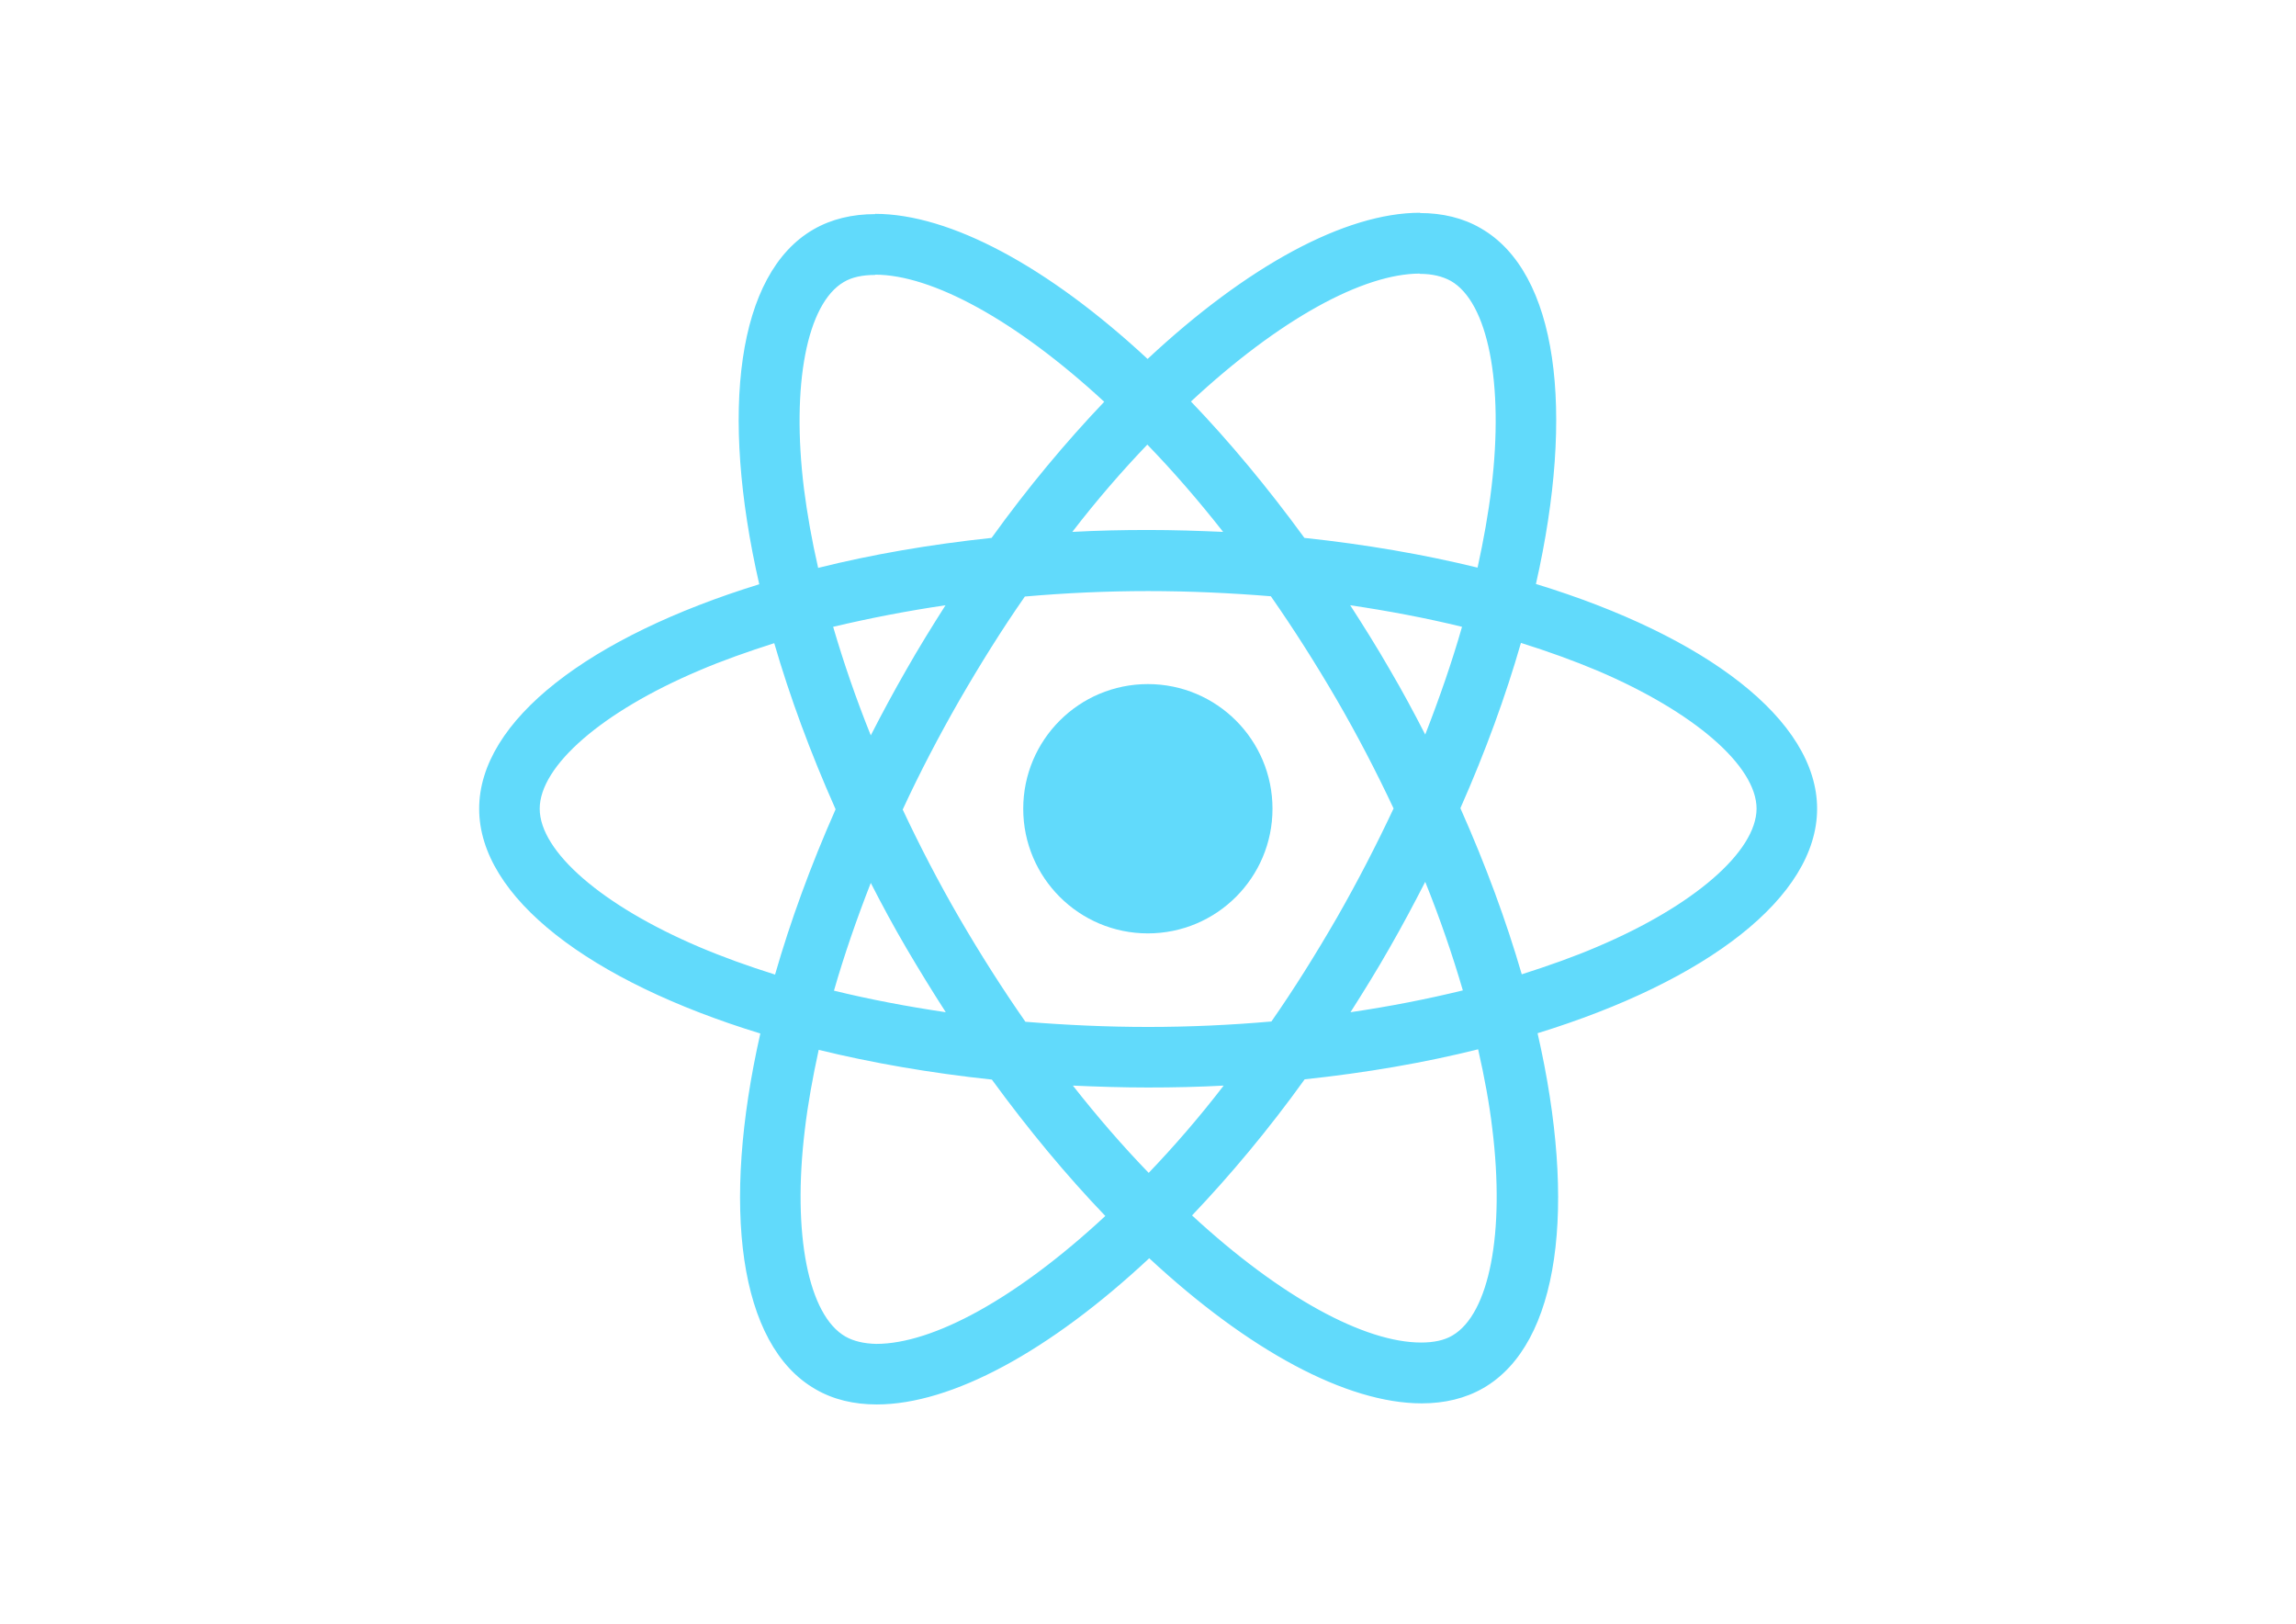
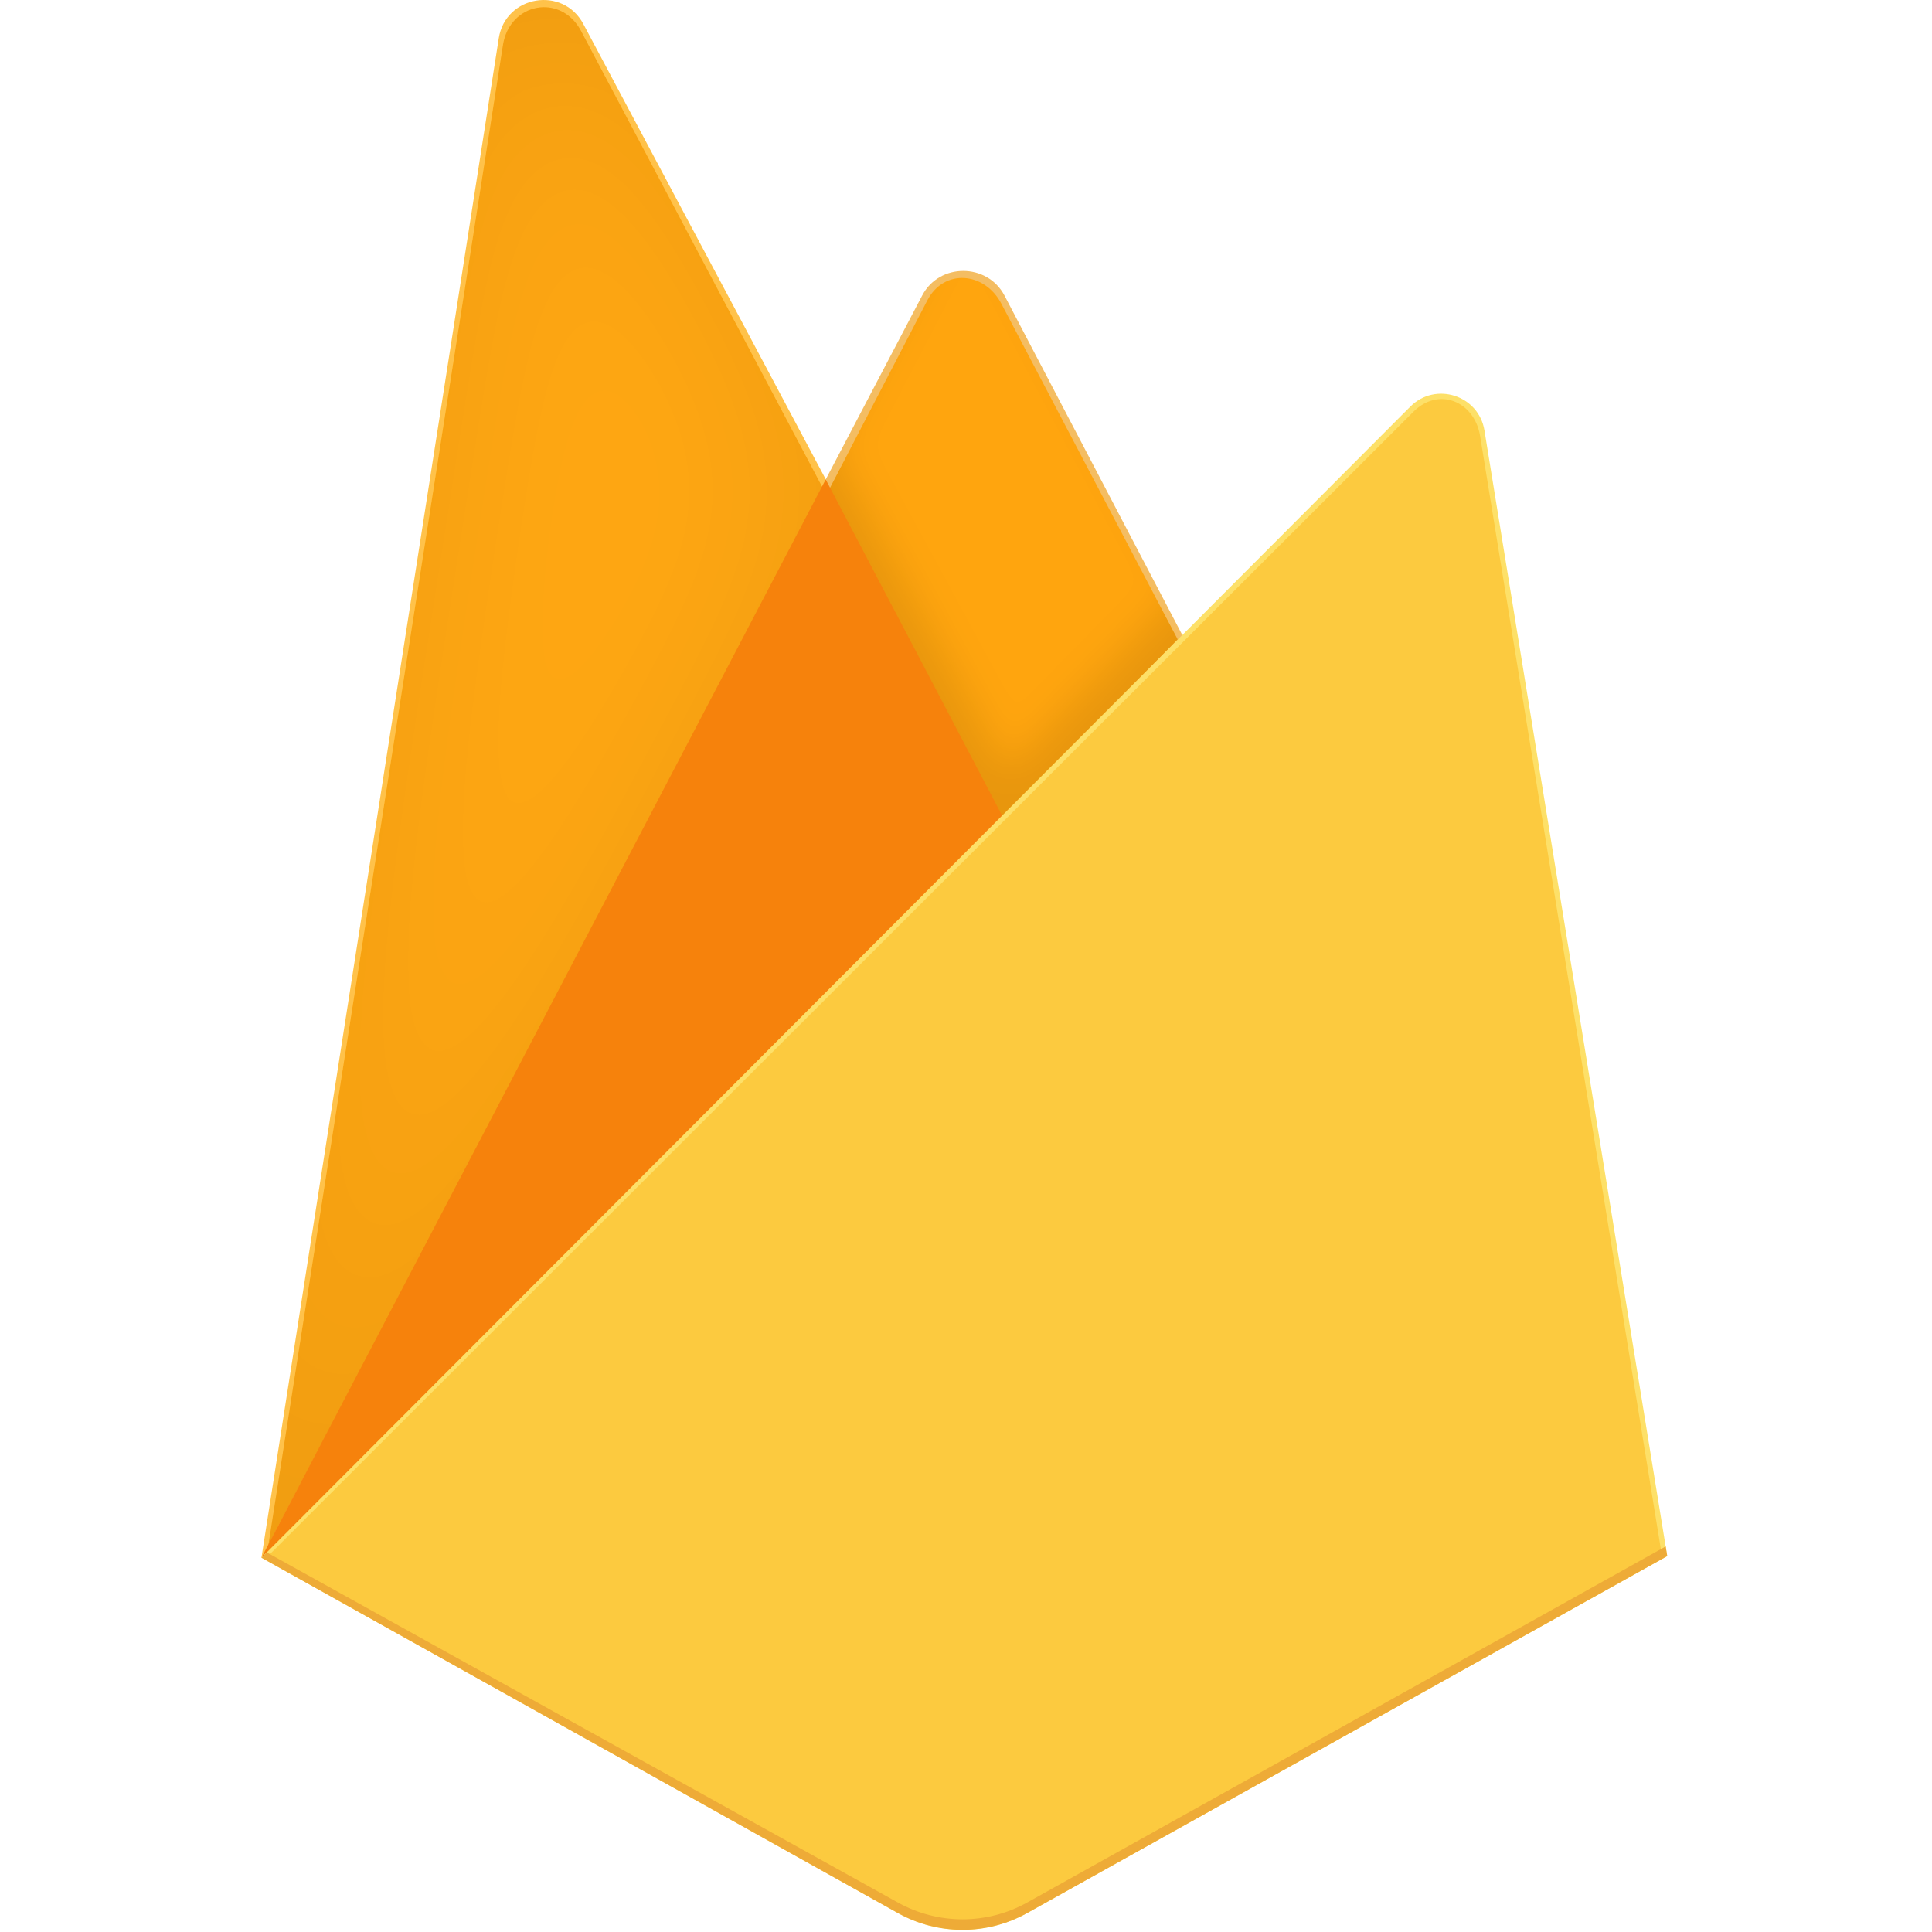
- <svg xmlns="http://www.w3.org/2000/svg" viewBox="0 0 841.9 595.3">
-   <g fill="#61DAFB">
-     <path d="M666.3 296.5c0-32.5-40.7-63.3-103.1-82.4 14.4-63.6 8-114.2-20.2-130.4-6.5-3.8-14.1-5.6-22.4-5.6v22.3c4.6 0 8.3.9 11.4 2.6 13.6 7.8 19.5 37.5 14.9 75.7-1.1 9.4-2.9 19.3-5.1 29.4-19.6-4.8-41-8.5-63.5-10.9-13.5-18.5-27.5-35.3-41.6-50 32.6-30.3 63.2-46.9 84-46.9V78c-27.5 0-63.5 19.6-99.9 53.6-36.4-33.8-72.4-53.2-99.9-53.2v22.3c20.7 0 51.4 16.5 84 46.6-14 14.7-28 31.4-41.3 49.9-22.6 2.4-44 6.1-63.6 11-2.3-10-4-19.7-5.2-29-4.7-38.2 1.1-67.9 14.6-75.8 3-1.8 6.9-2.6 11.5-2.6V78.5c-8.4 0-16 1.8-22.6 5.6-28.1 16.2-34.4 66.7-19.9 130.1-62.2 19.2-102.7 49.9-102.7 82.3 0 32.5 40.7 63.3 103.1 82.4-14.4 63.6-8 114.2 20.2 130.4 6.5 3.8 14.1 5.6 22.5 5.6 27.5 0 63.5-19.6 99.9-53.6 36.4 33.8 72.4 53.2 99.9 53.2 8.4 0 16-1.8 22.6-5.6 28.1-16.2 34.4-66.7 19.9-130.1 62-19.1 102.5-49.9 102.5-82.3zm-130.2-66.7c-3.7 12.9-8.3 26.2-13.5 39.5-4.1-8-8.4-16-13.1-24-4.6-8-9.5-15.8-14.4-23.4 14.2 2.1 27.9 4.7 41 7.9zm-45.8 106.5c-7.8 13.5-15.8 26.3-24.1 38.2-14.9 1.3-30 2-45.2 2-15.1 0-30.2-.7-45-1.9-8.3-11.9-16.4-24.6-24.2-38-7.6-13.1-14.5-26.4-20.8-39.8 6.2-13.4 13.2-26.8 20.7-39.9 7.8-13.5 15.8-26.3 24.1-38.2 14.9-1.3 30-2 45.2-2 15.1 0 30.2.7 45 1.9 8.3 11.9 16.4 24.6 24.2 38 7.6 13.1 14.5 26.4 20.8 39.8-6.3 13.4-13.2 26.8-20.7 39.9zm32.3-13c5.4 13.4 10 26.8 13.8 39.8-13.1 3.2-26.9 5.9-41.2 8 4.9-7.7 9.8-15.6 14.4-23.7 4.6-8 8.9-16.1 13-24.1zM421.2 430c-9.3-9.6-18.6-20.3-27.8-32 9 .4 18.2.7 27.5.7 9.4 0 18.7-.2 27.8-.7-9 11.7-18.3 22.4-27.5 32zm-74.4-58.9c-14.2-2.1-27.9-4.7-41-7.9 3.7-12.9 8.3-26.2 13.5-39.5 4.1 8 8.4 16 13.1 24 4.7 8 9.5 15.8 14.4 23.4zM420.7 163c9.3 9.6 18.6 20.3 27.8 32-9-.4-18.2-.7-27.5-.7-9.4 0-18.7.2-27.8.7 9-11.7 18.3-22.4 27.5-32zm-74 58.9c-4.9 7.7-9.8 15.6-14.4 23.7-4.6 8-8.9 16-13 24-5.4-13.4-10-26.8-13.8-39.8 13.1-3.1 26.9-5.8 41.2-7.9zm-90.5 125.2c-35.4-15.1-58.3-34.9-58.3-50.6 0-15.7 22.9-35.6 58.3-50.6 8.6-3.7 18-7 27.7-10.1 5.7 19.6 13.2 40 22.5 60.9-9.2 20.8-16.6 41.1-22.2 60.6-9.9-3.1-19.3-6.5-28-10.2zM310 490c-13.6-7.8-19.5-37.5-14.9-75.7 1.1-9.4 2.9-19.3 5.1-29.4 19.6 4.8 41 8.5 63.5 10.9 13.5 18.5 27.5 35.3 41.6 50-32.6 30.3-63.2 46.9-84 46.9-4.5-.1-8.3-1-11.3-2.7zm237.2-76.2c4.7 38.2-1.1 67.9-14.6 75.8-3 1.8-6.9 2.6-11.5 2.6-20.7 0-51.4-16.5-84-46.6 14-14.7 28-31.4 41.3-49.9 22.6-2.4 44-6.1 63.6-11 2.3 10.1 4.1 19.8 5.2 29.1zm38.5-66.7c-8.6 3.7-18 7-27.7 10.1-5.7-19.6-13.2-40-22.5-60.9 9.2-20.8 16.6-41.1 22.2-60.6 9.9 3.1 19.3 6.5 28.1 10.2 35.4 15.1 58.3 34.9 58.3 50.6-.1 15.7-23 35.6-58.4 50.6zM320.8 78.4z" />
-     <circle cx="420.9" cy="296.5" r="45.7" />
-     <path d="M520.5 78.1z" />
-   </g>
+ <svg xmlns="http://www.w3.org/2000/svg" xmlns:xlink="http://www.w3.org/1999/xlink" width="800px" height="800px" viewBox="-47.5 0 351 351" preserveAspectRatio="xMidYMid">
+   <defs>
+     <path d="M1.253 280.732l1.605-3.131 99.353-188.518-44.15-83.475C54.392-1.283 45.074.474 43.87 8.188L1.253 280.732z" id="a" />
+     <filter x="-50%" y="-50%" width="200%" height="200%" filterUnits="objectBoundingBox" id="b">
+       <feGaussianBlur stdDeviation="17.5" in="SourceAlpha" result="shadowBlurInner1" />
+       <feOffset in="shadowBlurInner1" result="shadowOffsetInner1" />
+       <feComposite in="shadowOffsetInner1" in2="SourceAlpha" operator="arithmetic" k2="-1" k3="1" result="shadowInnerInner1" />
+       <feColorMatrix values="0 0 0 0 0 0 0 0 0 0 0 0 0 0 0 0 0 0 0.06 0" in="shadowInnerInner1" />
+     </filter>
+     <path d="M134.417 148.974l32.039-32.812-32.039-61.007c-3.042-5.791-10.433-6.398-13.443-.59l-17.705 34.109-.53 1.744 31.678 58.556z" id="c" />
+     <filter x="-50%" y="-50%" width="200%" height="200%" filterUnits="objectBoundingBox" id="d">
+       <feGaussianBlur stdDeviation="3.5" in="SourceAlpha" result="shadowBlurInner1" />
+       <feOffset dx="1" dy="-9" in="shadowBlurInner1" result="shadowOffsetInner1" />
+       <feComposite in="shadowOffsetInner1" in2="SourceAlpha" operator="arithmetic" k2="-1" k3="1" result="shadowInnerInner1" />
+       <feColorMatrix values="0 0 0 0 0 0 0 0 0 0 0 0 0 0 0 0 0 0 0.09 0" in="shadowInnerInner1" />
+     </filter>
+   </defs>
+   <path d="M0 282.998l2.123-2.972L102.527 89.512l.212-2.017L58.48 4.358C54.77-2.606 44.33-.845 43.114 6.951L0 282.998z" fill="#FFC24A" />
+   <use fill="#FFA712" fill-rule="evenodd" xlink:href="#a" />
+   <use filter="url(#b)" xlink:href="#a" />
+   <path d="M135.005 150.38l32.955-33.75-32.965-62.93c-3.129-5.957-11.866-5.975-14.962 0L102.42 87.287v2.86l32.584 60.233z" fill="#F4BD62" />
+   <use fill="#FFA50E" fill-rule="evenodd" xlink:href="#c" />
+   <use filter="url(#d)" xlink:href="#c" />
+   <path fill="#F6820C" d="M0 282.998l.962-.968 3.496-1.42 128.477-128 1.628-4.431-32.05-61.074z" />
+   <path d="M139.121 347.551l116.275-64.847-33.204-204.495c-1.039-6.398-8.888-8.927-13.468-4.34L0 282.998l115.608 64.548a24.126 24.126 0 0 0 23.513.005" fill="#FDE068" />
+   <path d="M254.354 282.16L221.402 79.218c-1.03-6.35-7.558-8.977-12.103-4.424L1.29 282.6l114.339 63.908a23.943 23.943 0 0 0 23.334.006l115.392-64.355z" fill="#FCCA3F" />
+   <path d="M139.12 345.64a24.126 24.126 0 0 1-23.512-.005L.931 282.015l-.93.983 115.607 64.548a24.126 24.126 0 0 0 23.513.005l116.275-64.847-.285-1.752-115.99 64.689z" fill="#EEAB37" />
</svg>
